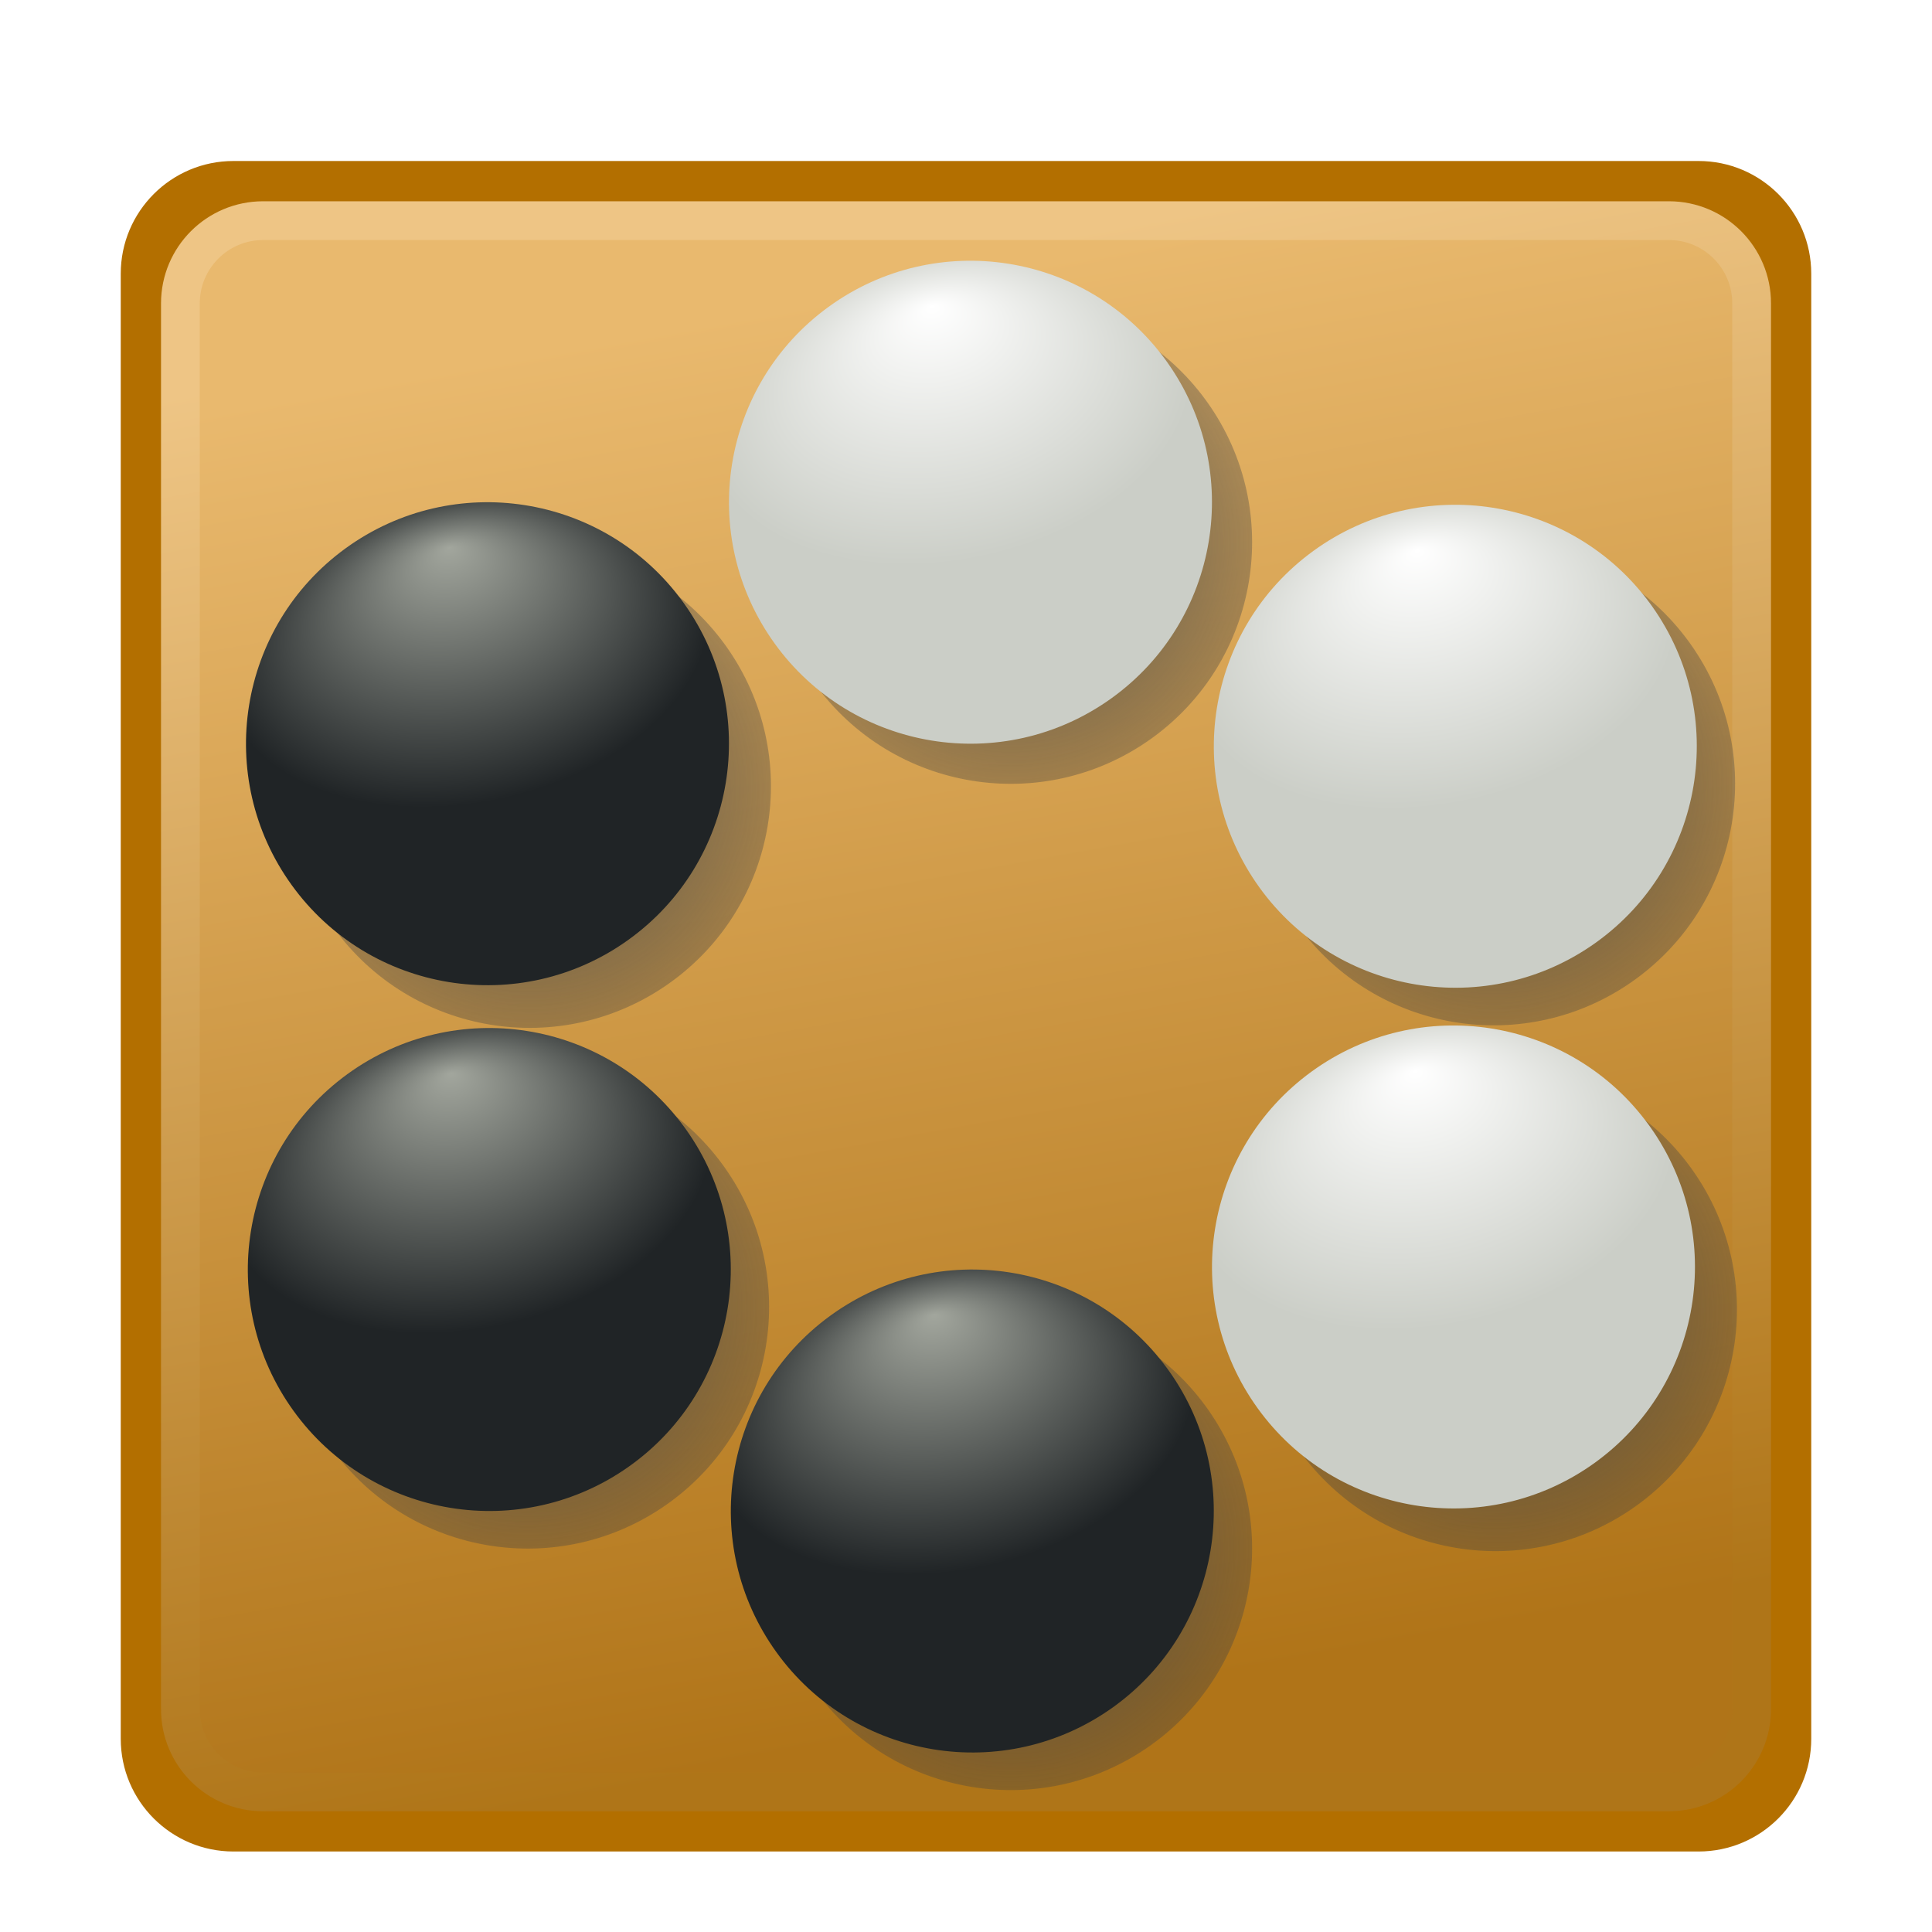
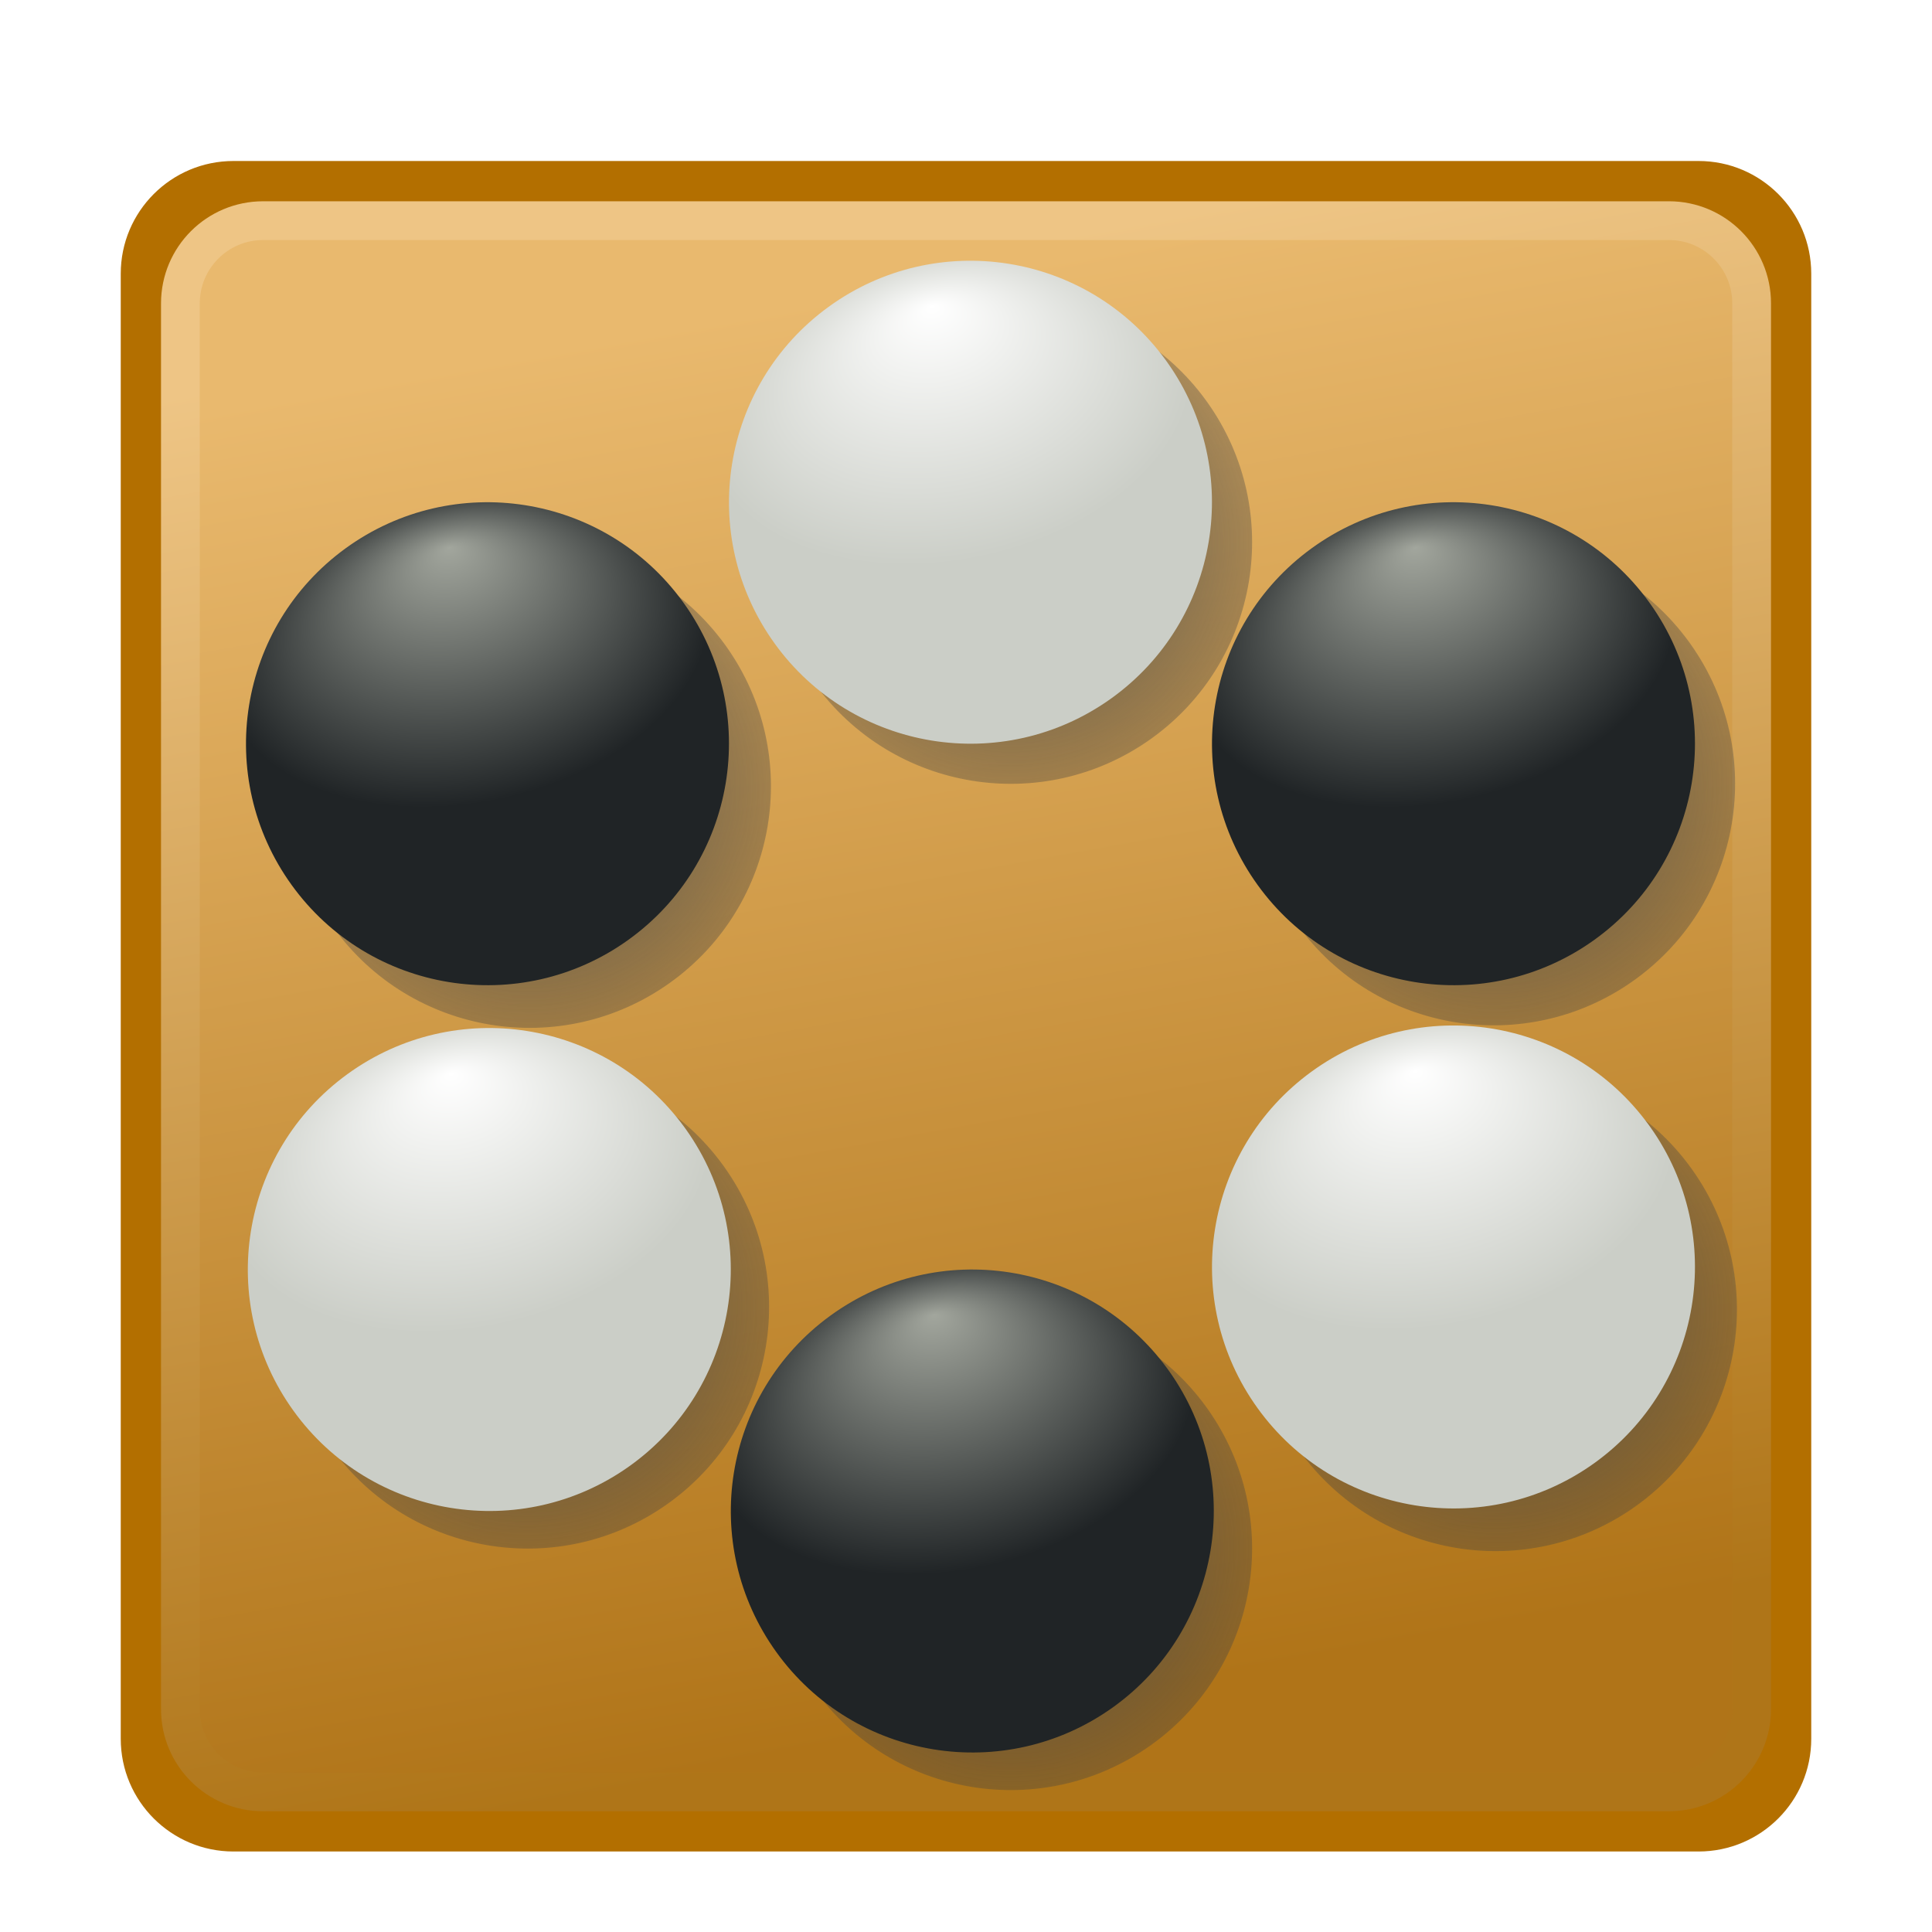
<svg xmlns="http://www.w3.org/2000/svg" xmlns:xlink="http://www.w3.org/1999/xlink" width="48px" height="48px" id="svg2797" version="1.1">
  <defs id="defs2799">
    <linearGradient id="linearGradient2936">
      <stop style="stop-color:white;stop-opacity:1" offset="0" id="stop2938" />
      <stop style="stop-color:#cbcec7;stop-opacity:1" offset="1" id="stop2940" />
    </linearGradient>
    <linearGradient id="linearGradient2930">
      <stop id="stop2932" offset="0" style="stop-color:#a2a69d;stop-opacity:1" />
      <stop id="stop2934" offset="1" style="stop-color:#202426;stop-opacity:1" />
    </linearGradient>
    <linearGradient id="linearGradient3759">
      <stop id="stop3761" offset="0" style="stop-color:#555753;stop-opacity:1;" />
      <stop id="stop3763" offset="1" style="stop-color:#424242;stop-opacity:0.358" />
    </linearGradient>
    <linearGradient id="linearGradient3702">
      <stop style="stop-color:#e9b96e;stop-opacity:1;" offset="0" id="stop3704" />
      <stop style="stop-color:#b07418;stop-opacity:1" offset="1" id="stop3706" />
    </linearGradient>
    <linearGradient id="linearGradient17872">
      <stop style="stop-color:#af7518;stop-opacity:1" offset="0" id="stop17874" />
      <stop style="stop-color:#eec585;stop-opacity:1" offset="1" id="stop17876" />
    </linearGradient>
    <radialGradient xlink:href="#linearGradient3759" id="radialGradient3723" cx="24.182" cy="44.181" fx="24.182" fy="44.181" r="9.521" gradientTransform="matrix(1,0,0,1.000116,0,-5.119649e-3)" gradientUnits="userSpaceOnUse" />
    <radialGradient xlink:href="#linearGradient3759" id="radialGradient3769" gradientUnits="userSpaceOnUse" gradientTransform="matrix(1,0,0,1.000116,0,-5.119649e-3)" cx="24.182" cy="44.181" fx="24.182" fy="44.181" r="9.521" />
    <radialGradient xlink:href="#linearGradient3759" id="radialGradient3773" gradientUnits="userSpaceOnUse" gradientTransform="matrix(1,0,0,1.000116,0,-5.119649e-3)" cx="24.182" cy="44.181" fx="24.182" fy="44.181" r="9.521" />
    <radialGradient xlink:href="#linearGradient3759" id="radialGradient3777" gradientUnits="userSpaceOnUse" gradientTransform="matrix(1,0,0,1.000116,0,-5.119649e-3)" cx="24.182" cy="44.181" fx="24.182" fy="44.181" r="9.521" />
    <radialGradient xlink:href="#linearGradient2930" id="radialGradient1945" gradientUnits="userSpaceOnUse" gradientTransform="matrix(1.043039,-0.217473,0.140181,0.672488,-5.190017,16.9047)" cx="23.571" cy="33.886" fx="23.691" fy="28.025" r="9.457" />
    <radialGradient xlink:href="#linearGradient2936" id="radialGradient1959" gradientUnits="userSpaceOnUse" gradientTransform="matrix(1.043039,-0.217473,0.140181,0.672488,-5.190017,16.9047)" cx="23.571" cy="33.886" fx="23.691" fy="28.025" r="9.457" />
    <linearGradient xlink:href="#linearGradient3702" id="linearGradient2040" gradientUnits="userSpaceOnUse" gradientTransform="matrix(0.9875699,0,0,0.9875678,-0.201653,-0.2016528)" x1="19" y1="5.99" x2="25.543" y2="42.251" />
    <linearGradient xlink:href="#linearGradient17872" id="linearGradient2042" gradientUnits="userSpaceOnUse" gradientTransform="matrix(0.6785735,0,0,0.6785753,1.513874,1.458055)" x1="36.875" y1="58.844" x2="27.119" y2="5.08" />
    <radialGradient xlink:href="#linearGradient2930" id="radialGradient2944" gradientUnits="userSpaceOnUse" gradientTransform="matrix(1.043039,-0.217473,0.140181,0.672488,-5.190017,16.9047)" cx="23.571" cy="33.886" fx="23.691" fy="28.025" r="9.457" />
    <radialGradient xlink:href="#linearGradient2936" id="radialGradient2948" gradientUnits="userSpaceOnUse" gradientTransform="matrix(1.043039,-0.217473,0.140181,0.672488,-5.190017,16.9047)" cx="23.571" cy="33.886" fx="23.691" fy="28.025" r="9.457" />
    <linearGradient xlink:href="#linearGradient3702" id="linearGradient2220" gradientUnits="userSpaceOnUse" gradientTransform="matrix(0.9875699,0,0,0.9875678,-0.201653,-0.2016528)" x1="19" y1="5.99" x2="25.543" y2="42.251" />
    <linearGradient xlink:href="#linearGradient17872" id="linearGradient2222" gradientUnits="userSpaceOnUse" gradientTransform="matrix(0.6785735,0,0,0.6785753,1.513874,1.458055)" x1="36.875" y1="58.844" x2="27.119" y2="5.08" />
    <radialGradient xlink:href="#linearGradient3759" id="radialGradient2224" gradientUnits="userSpaceOnUse" gradientTransform="matrix(1,0,0,1.000116,0,-0.00511965)" cx="24.182" cy="44.181" fx="24.182" fy="44.181" r="9.521" />
    <radialGradient xlink:href="#linearGradient2930" id="radialGradient2226" gradientUnits="userSpaceOnUse" gradientTransform="matrix(1.043039,-0.217473,0.140181,0.672488,-5.190017,16.9047)" cx="23.571" cy="33.886" fx="23.691" fy="28.025" r="9.457" />
    <radialGradient xlink:href="#linearGradient3759" id="radialGradient2228" gradientUnits="userSpaceOnUse" gradientTransform="matrix(1,0,0,1.000116,0,-0.00511965)" cx="24.182" cy="44.181" fx="24.182" fy="44.181" r="9.521" />
    <radialGradient xlink:href="#linearGradient3759" id="radialGradient2230" gradientUnits="userSpaceOnUse" gradientTransform="matrix(1,0,0,1.000116,0,-0.00511965)" cx="24.182" cy="44.181" fx="24.182" fy="44.181" r="9.521" />
    <radialGradient xlink:href="#linearGradient3759" id="radialGradient2232" gradientUnits="userSpaceOnUse" gradientTransform="matrix(1,0,0,1.000116,0,-0.00511965)" cx="24.182" cy="44.181" fx="24.182" fy="44.181" r="9.521" />
    <radialGradient xlink:href="#linearGradient2936" id="radialGradient2234" gradientUnits="userSpaceOnUse" gradientTransform="matrix(1.043039,-0.217473,0.140181,0.672488,-5.190017,16.9047)" cx="23.571" cy="33.886" fx="23.691" fy="28.025" r="9.457" />
    <radialGradient xlink:href="#linearGradient2930" id="radialGradient2236" gradientUnits="userSpaceOnUse" gradientTransform="matrix(1.043039,-0.217473,0.140181,0.672488,-5.190017,16.9047)" cx="23.571" cy="33.886" fx="23.691" fy="28.025" r="9.457" />
    <radialGradient xlink:href="#linearGradient2936" id="radialGradient2238" gradientUnits="userSpaceOnUse" gradientTransform="matrix(1.043039,-0.217473,0.140181,0.672488,-5.190017,16.9047)" cx="23.571" cy="33.886" fx="23.691" fy="28.025" r="9.457" />
    <linearGradient xlink:href="#linearGradient3702" id="linearGradient3973" gradientUnits="userSpaceOnUse" gradientTransform="matrix(0.9634828,0,0,0.9634809,0.8764362,1.876433)" x1="19" y1="5.99" x2="25.543" y2="42.251" />
    <linearGradient xlink:href="#linearGradient17872" id="linearGradient3975" gradientUnits="userSpaceOnUse" gradientTransform="matrix(0.6620229,0,0,0.6620247,2.550121,3.49566)" x1="36.875" y1="58.844" x2="27.119" y2="5.08" />
    <radialGradient xlink:href="#linearGradient2930" id="radialGradient3994" gradientUnits="userSpaceOnUse" gradientTransform="matrix(1.043039,-0.217473,0.140181,0.672488,-5.190017,16.9047)" cx="23.571" cy="33.886" fx="23.691" fy="28.025" r="9.457" />
    <radialGradient xlink:href="#linearGradient2936" id="radialGradient3996" gradientUnits="userSpaceOnUse" gradientTransform="matrix(1.043039,-0.217473,0.140181,0.672488,-5.190017,16.9047)" cx="23.571" cy="33.886" fx="23.691" fy="28.025" r="9.457" />
    <radialGradient xlink:href="#linearGradient2936" id="radialGradient3998" gradientUnits="userSpaceOnUse" gradientTransform="matrix(1.043039,-0.217473,0.140181,0.672488,-5.190017,16.9047)" cx="23.571" cy="33.886" fx="23.691" fy="28.025" r="9.457" />
    <radialGradient xlink:href="#linearGradient2930" id="radialGradient4000" gradientUnits="userSpaceOnUse" gradientTransform="matrix(1.043039,-0.217473,0.140181,0.672488,-5.190017,16.9047)" cx="23.571" cy="33.886" fx="23.691" fy="28.025" r="9.457" />
    <radialGradient xlink:href="#linearGradient3759" id="radialGradient4002" gradientUnits="userSpaceOnUse" gradientTransform="matrix(1,0,0,1.000116,0,-0.00511965)" cx="24.182" cy="44.181" fx="24.182" fy="44.181" r="9.521" />
    <radialGradient xlink:href="#linearGradient3759" id="radialGradient4004" gradientUnits="userSpaceOnUse" gradientTransform="matrix(1,0,0,1.000116,0,-0.00511965)" cx="24.182" cy="44.181" fx="24.182" fy="44.181" r="9.521" />
    <radialGradient xlink:href="#linearGradient2930" id="radialGradient4008" gradientUnits="userSpaceOnUse" gradientTransform="matrix(1.043039,-0.217473,0.140181,0.672488,-5.190017,16.9047)" cx="23.571" cy="33.886" fx="23.691" fy="28.025" r="9.457" />
    <radialGradient xlink:href="#linearGradient2930" id="radialGradient4012" gradientUnits="userSpaceOnUse" gradientTransform="matrix(1.043039,-0.217473,0.140181,0.672488,-5.190017,16.9047)" cx="23.571" cy="33.886" fx="23.691" fy="28.025" r="9.457" />
    <radialGradient xlink:href="#linearGradient2936" id="radialGradient4016" gradientUnits="userSpaceOnUse" gradientTransform="matrix(1.043039,-0.217473,0.140181,0.672488,-5.190017,16.9047)" cx="23.571" cy="33.886" fx="23.691" fy="28.025" r="9.457" />
    <radialGradient xlink:href="#linearGradient3759" id="radialGradient4022" gradientUnits="userSpaceOnUse" gradientTransform="matrix(1,0,0,1.000116,0,-0.00511965)" cx="24.182" cy="44.181" fx="24.182" fy="44.181" r="9.521" />
    <radialGradient xlink:href="#linearGradient3759" id="radialGradient4026" gradientUnits="userSpaceOnUse" gradientTransform="matrix(1,0,0,1.000116,0,-0.00511965)" cx="24.182" cy="44.181" fx="24.182" fy="44.181" r="9.521" />
    <radialGradient xlink:href="#linearGradient3759" id="radialGradient4030" gradientUnits="userSpaceOnUse" gradientTransform="matrix(1,0,0,1.000116,0,-0.00511965)" cx="24.182" cy="44.181" fx="24.182" fy="44.181" r="9.521" />
    <radialGradient xlink:href="#linearGradient3759" id="radialGradient4034" gradientUnits="userSpaceOnUse" gradientTransform="matrix(1,0,0,1.000116,0,-0.00511965)" cx="24.182" cy="44.181" fx="24.182" fy="44.181" r="9.521" />
    <radialGradient xlink:href="#linearGradient3759" id="radialGradient4038" gradientUnits="userSpaceOnUse" gradientTransform="matrix(1,0,0,1.000116,0,-0.00511965)" cx="24.182" cy="44.181" fx="24.182" fy="44.181" r="9.521" />
  </defs>
  <g id="layer1">
    <rect style="fill:#b36f00;fill-opacity:1;stroke:none;display:inline" id="rect3684" width="42" height="42" x="3" y="4" ry="2.8" rx="2.8" />
    <rect style="fill:url(#linearGradient3973);fill-opacity:1;stroke:url(#linearGradient3975);stroke-width:0.963;stroke-linecap:round;stroke-linejoin:round;stroke-miterlimit:4;stroke-opacity:1;stroke-dasharray:none;display:inline" id="rect5706" width="39.037" height="39.037" x="4.482" y="5.482" ry="2.055" rx="2.055" />
    <path transform="matrix(0.6300995,0,0,0.630102,21.9181,4.699426)" d="m 31.943,38.666 a 9.522,9.522 0 1 1 -0.072,-0.1" id="path3771" style="fill:url(#radialGradient4004);fill-opacity:1;stroke:none;display:inline" />
    <path style="fill:url(#radialGradient4022);fill-opacity:1;stroke:none;display:inline" id="path4018" d="m 31.943,38.666 a 9.522,9.522 0 1 1 -0.072,-0.1" transform="matrix(0.6300995,0,0,0.630102,-2.081899,-8.300574)" />
    <path style="fill:url(#radialGradient3994);fill-opacity:1;stroke:none;display:inline" id="path9460" d="m 33.079,32.901 a 9.894,9.894 0 1 1 -0.075,-0.104" transform="matrix(0.6063568,0,0,0.6063593,-3.057771,-4.94984)" />
    <path transform="matrix(0.6063568,0,0,0.6063593,20.94223,8.05016)" d="m 33.079,32.901 a 9.894,9.894 0 1 1 -0.075,-0.104" id="path1957" style="fill:url(#radialGradient3998);fill-opacity:1;stroke:none;display:inline" />
    <path style="fill:url(#radialGradient4030);fill-opacity:1;stroke:none;display:inline" id="path4028" d="m 31.943,38.666 a 9.522,9.522 0 1 1 -0.072,-0.1" transform="matrix(0.6300995,0,0,0.630102,21.87263,-8.363693)" />
-     <path style="fill:url(#radialGradient3996);fill-opacity:1;stroke:none;display:inline" id="path2946" d="m 33.079,32.901 a 9.894,9.894 0 1 1 -0.075,-0.104" transform="matrix(0.6063568,0,0,0.6063593,20.9877,-4.886721)" />
    <path style="fill:url(#radialGradient4038);fill-opacity:1;stroke:none;display:inline" id="path4036" d="m 31.943,38.666 a 9.522,9.522 0 1 1 -0.072,-0.1" transform="matrix(0.6300995,0,0,0.630102,9.872628,10.63631)" />
    <path transform="matrix(0.6063568,0,0,0.6063593,8.987702,14.11328)" d="m 33.079,32.901 a 9.894,9.894 0 1 1 -0.075,-0.104" id="path4006" style="fill:url(#radialGradient4008);fill-opacity:1;stroke:none;display:inline" />
    <path style="fill:url(#radialGradient4034);fill-opacity:1;stroke:none;display:inline" id="path4032" d="m 31.943,38.666 a 9.522,9.522 0 1 1 -0.072,-0.1" transform="matrix(0.6300995,0,0,0.630102,-2.127372,4.636307)" />
-     <path style="fill:url(#radialGradient4012);fill-opacity:1;stroke:none;display:inline" id="path4010" d="m 33.079,32.901 a 9.894,9.894 0 1 1 -0.075,-0.104" transform="matrix(0.6063568,0,0,0.6063593,-3.012298,8.113279)" />
+     <path style="fill:url(#radialGradient3996);fill-opacity:1;stroke:none;display:inline" id="path2946" d="m 33.079,32.901 a 9.894,9.894 0 1 1 -0.075,-0.104" transform="matrix(0.6063568,0,0,0.6063593,-3.012298,8.113279)" />
+     <path style="fill:url(#radialGradient4012);fill-opacity:1;stroke:none;display:inline" id="path4010" d="m 33.079,32.901 a 9.894,9.894 0 1 1 -0.075,-0.104" transform="matrix(0.6063568,0,0,0.6063593,20.94223,-4.94984)" />
    <path style="fill:url(#radialGradient4026);fill-opacity:1;stroke:none;display:inline" id="path4024" d="m 31.943,38.666 a 9.522,9.522 0 1 1 -0.072,-0.1" transform="matrix(0.6300995,0,0,0.630102,9.872628,-14.36369)" />
    <path transform="matrix(0.6063568,0,0,0.6063593,8.942229,-10.94984)" d="m 33.079,32.901 a 9.894,9.894 0 1 1 -0.075,-0.104" id="path4014" style="fill:url(#radialGradient4016);fill-opacity:1;stroke:none;display:inline" />
  </g>
</svg>
